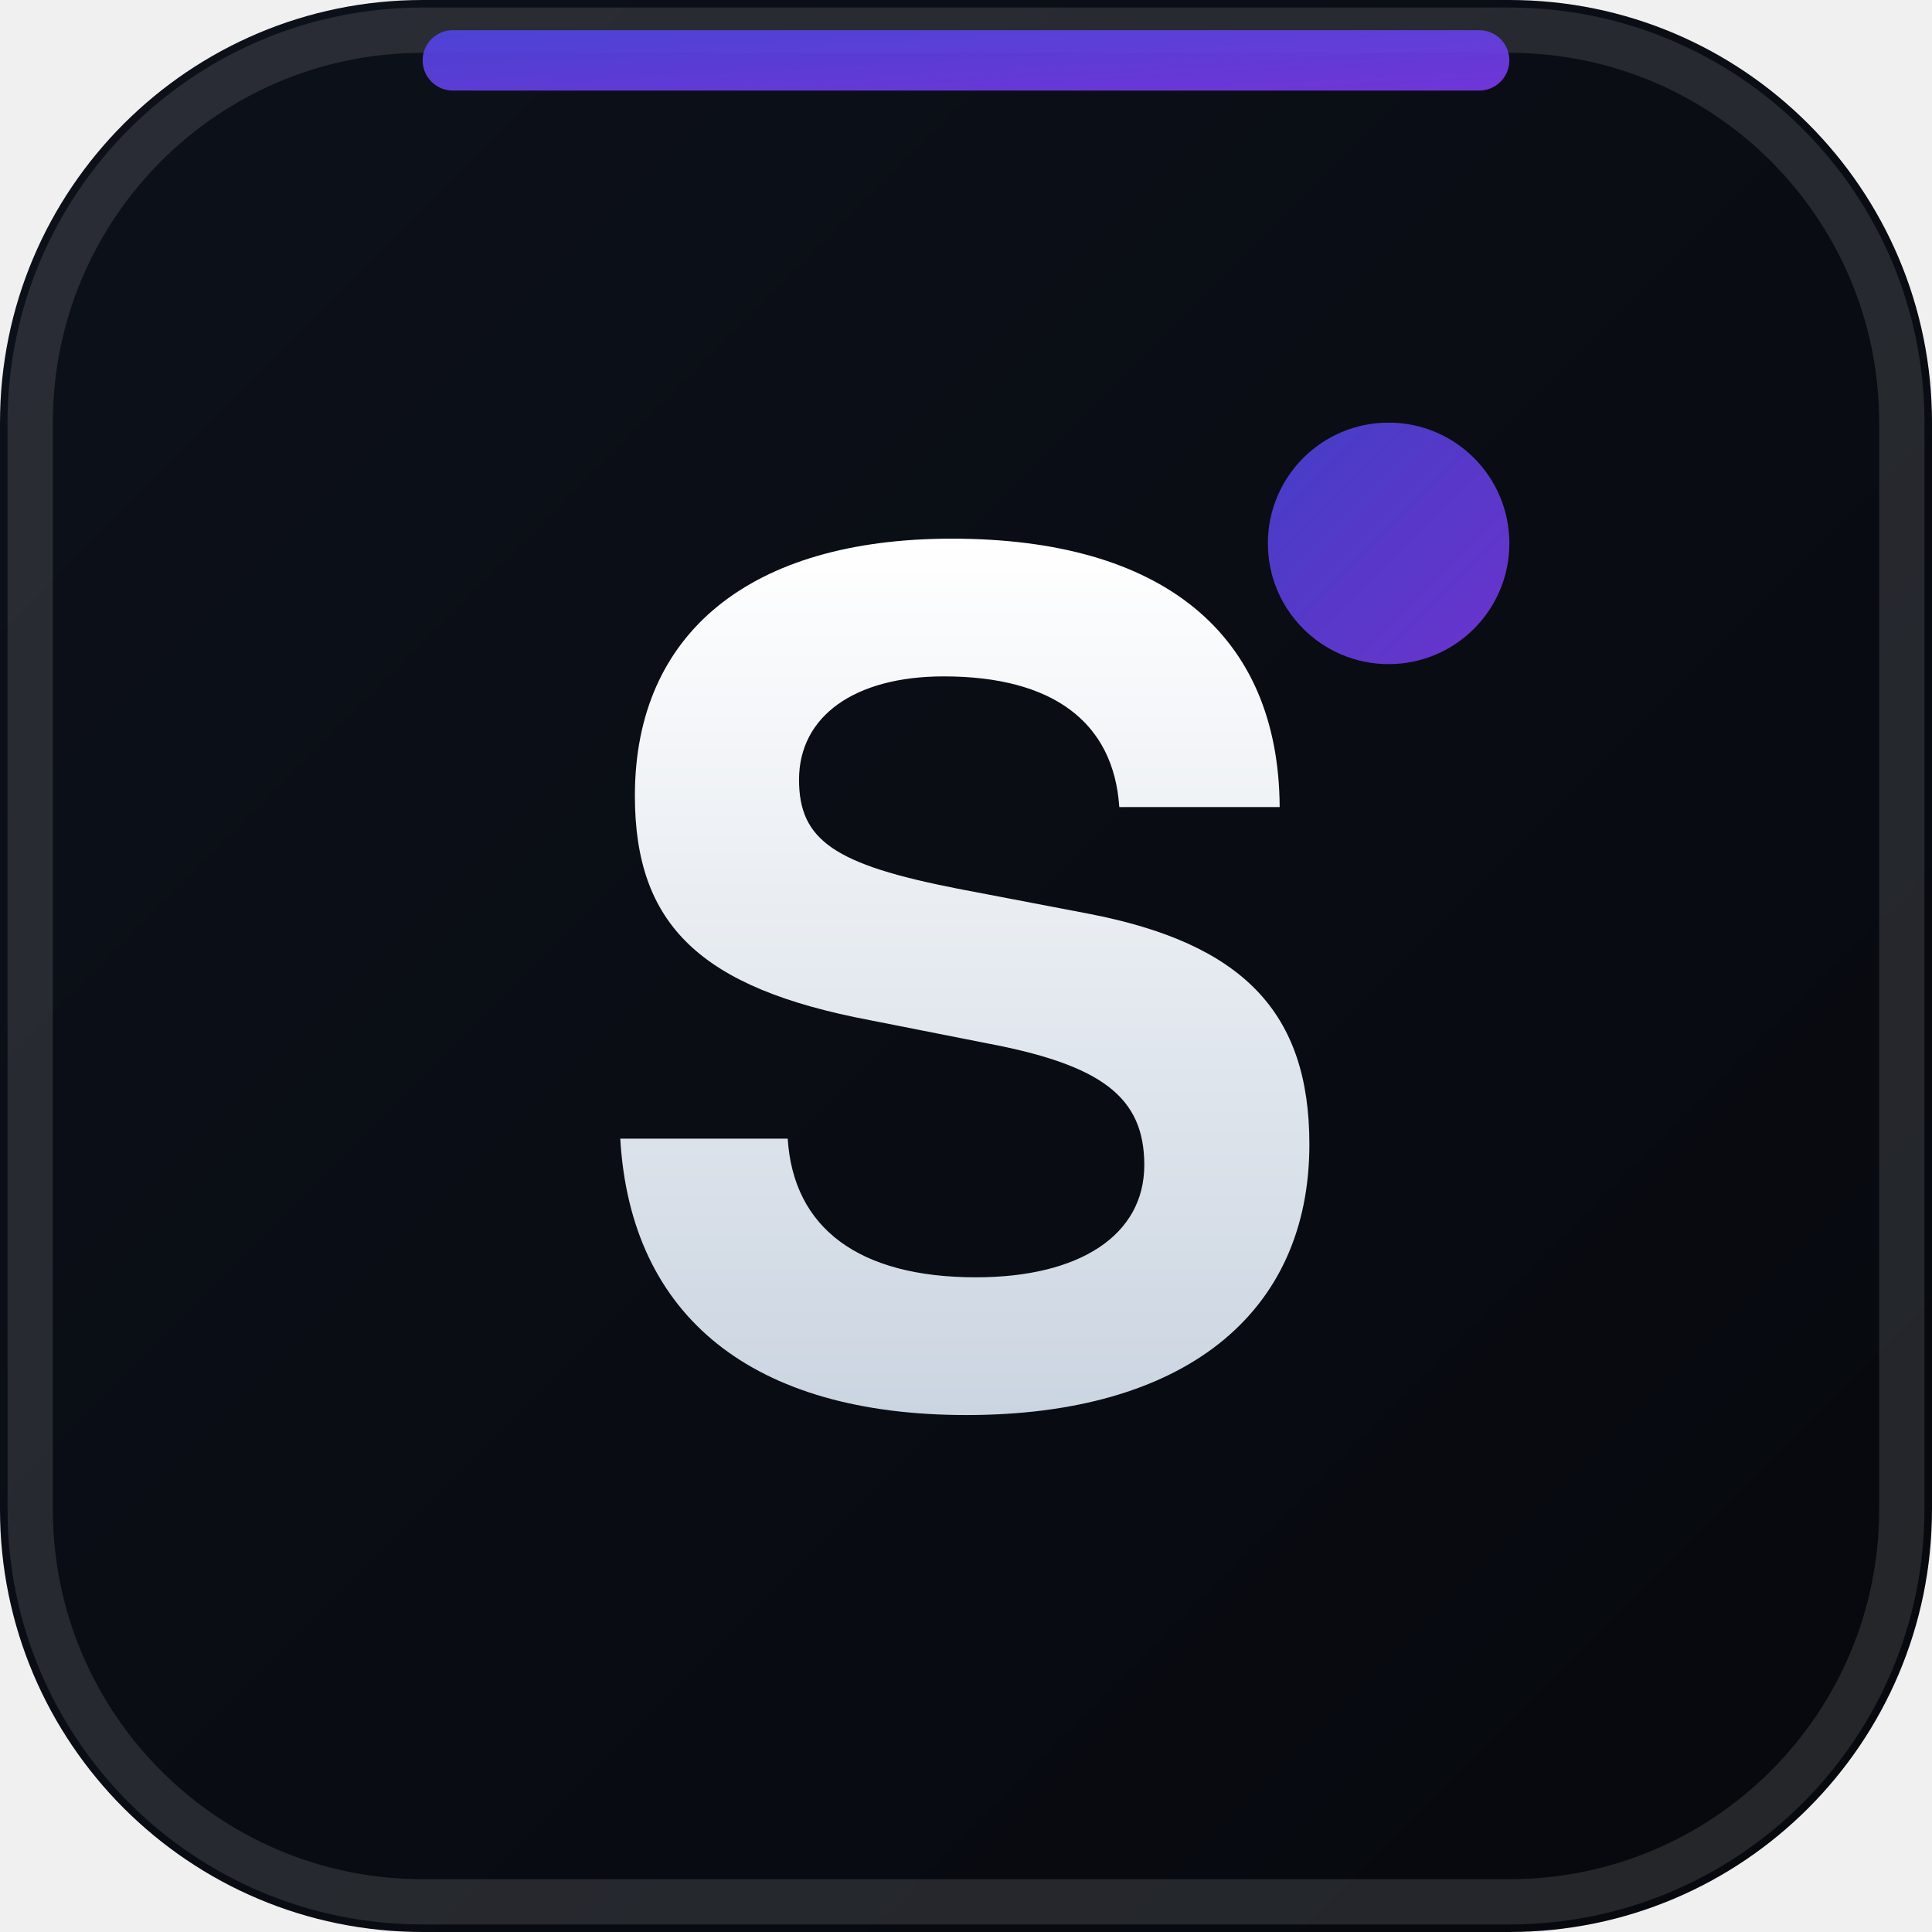
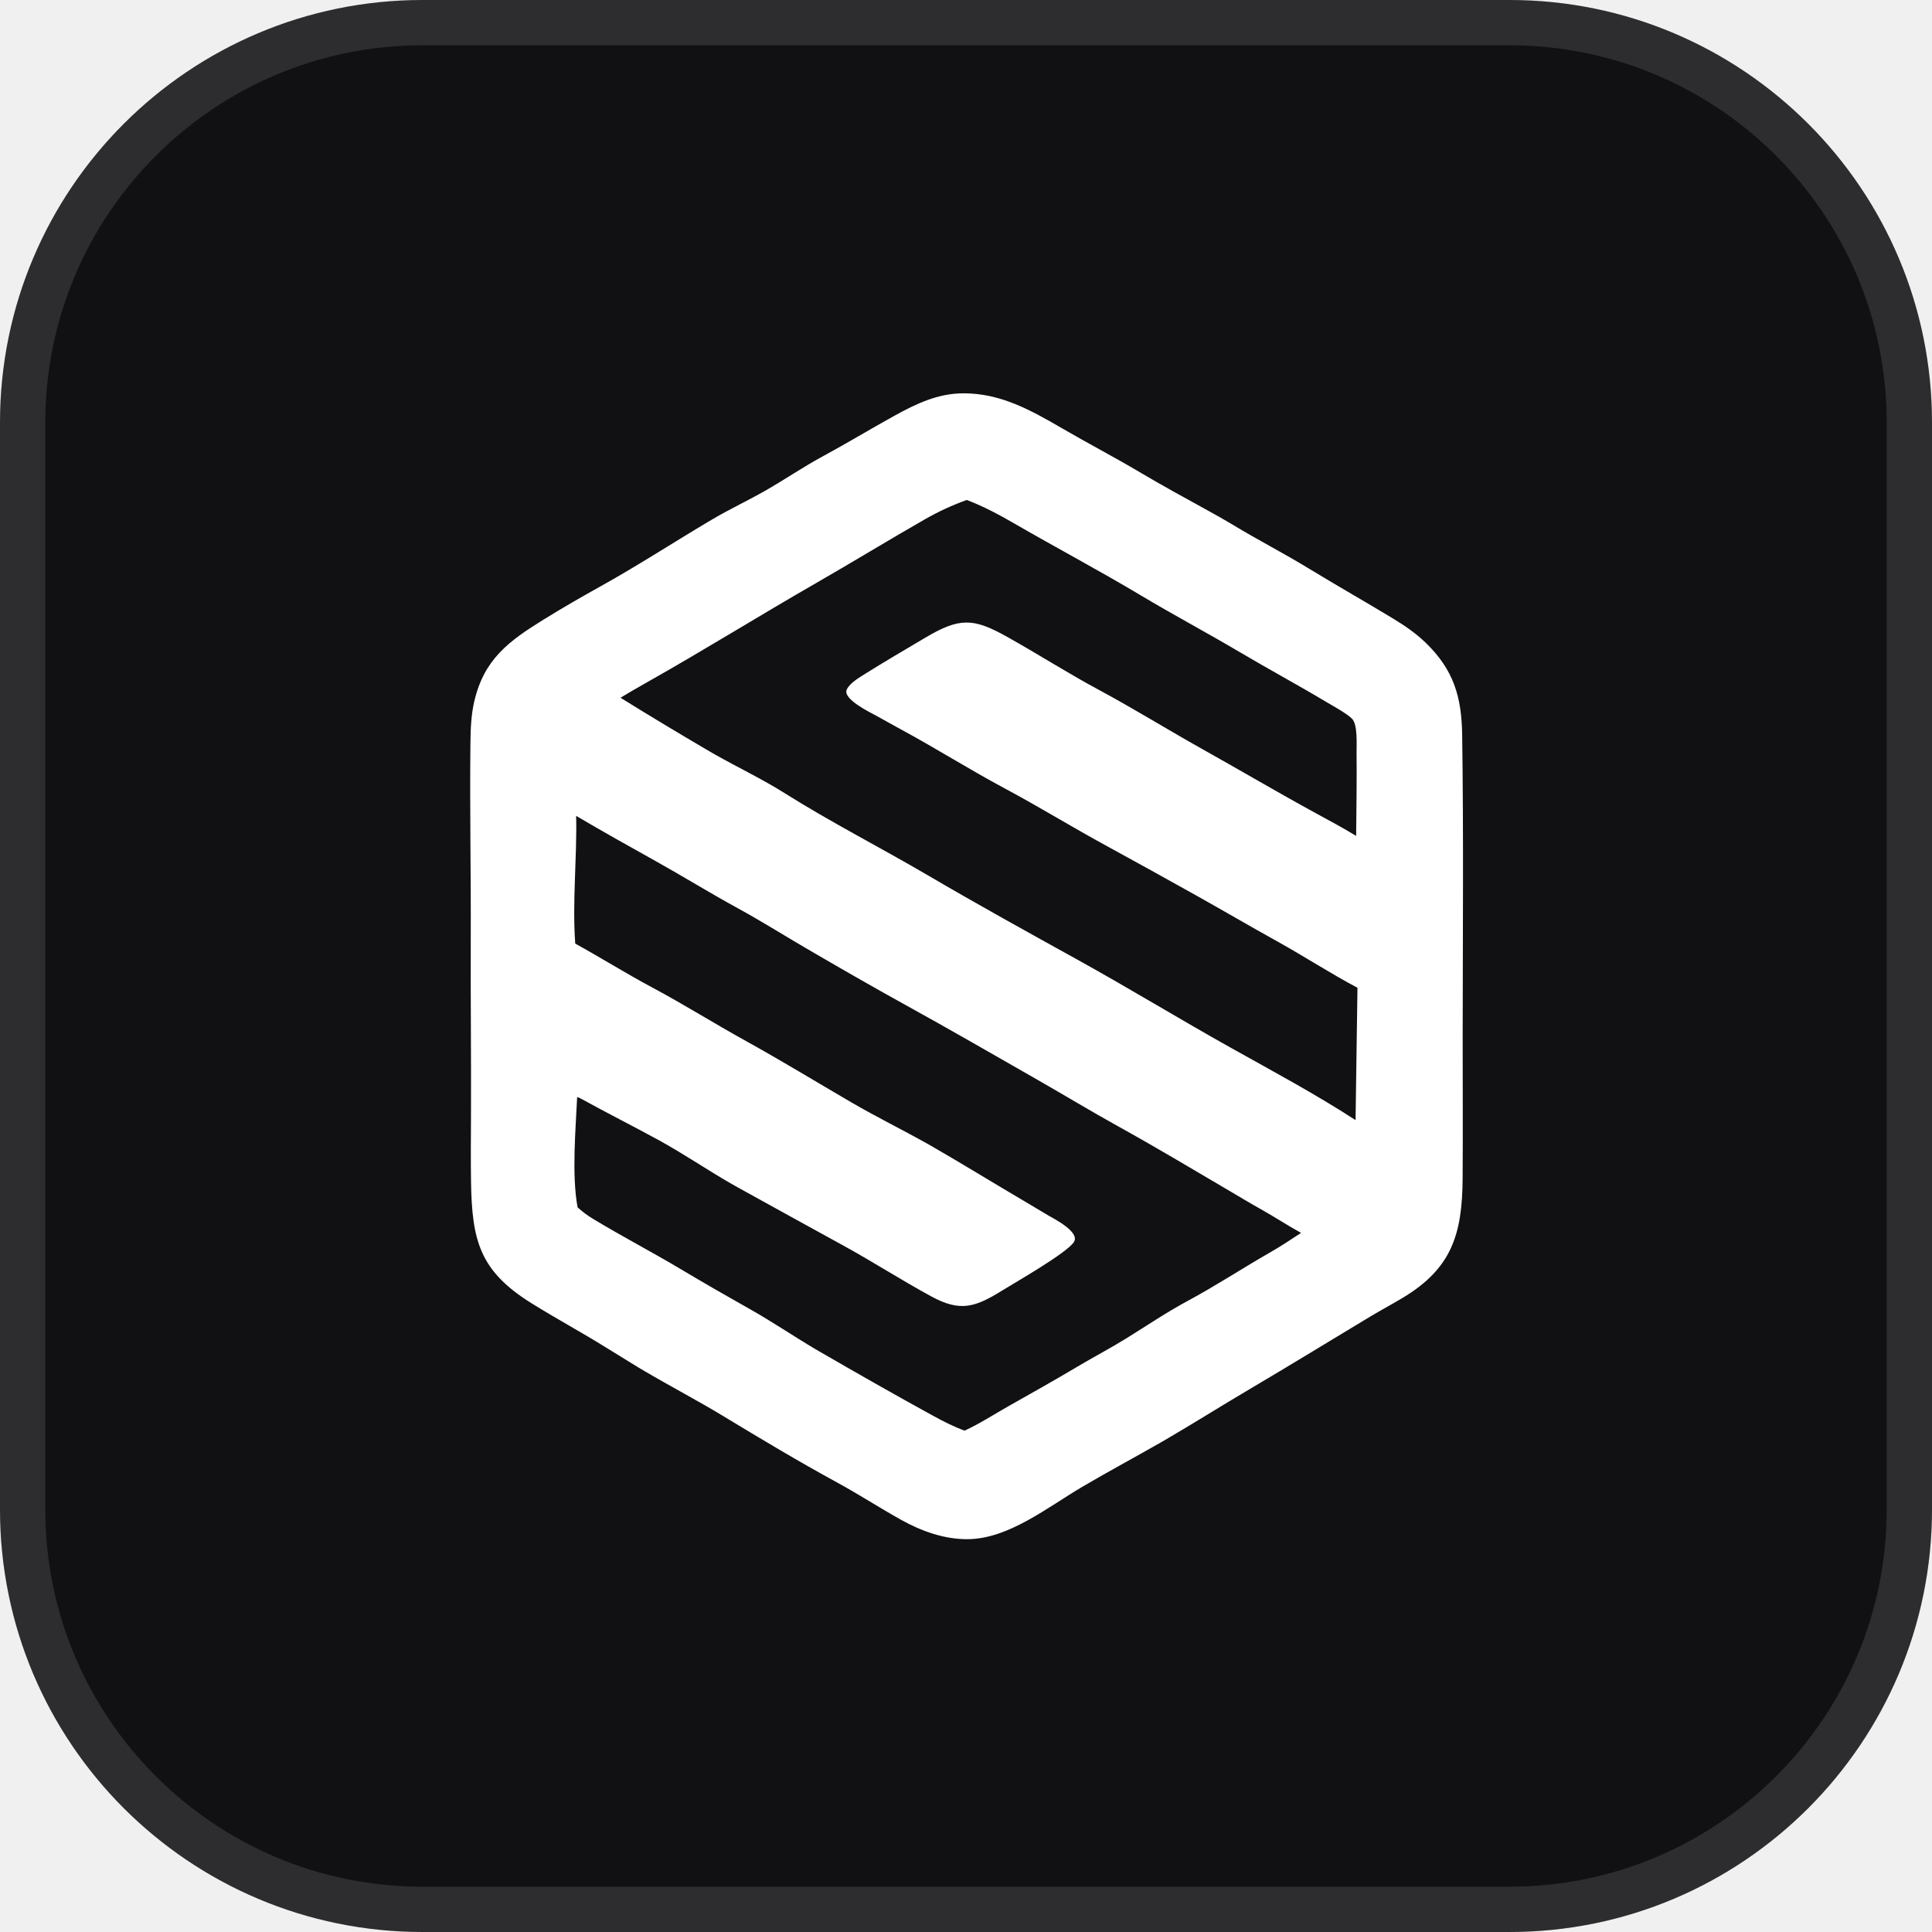
<svg xmlns="http://www.w3.org/2000/svg" viewBox="0 0 64 64" width="64" height="64">
-   <defs>
-     <linearGradient id="bg" x1="0%" y1="0%" x2="100%" y2="100%">
-       <stop offset="0%" stop-color="#0D111A" />
-       <stop offset="100%" stop-color="#06080D" />
-     </linearGradient>
-     <linearGradient id="accent" x1="0%" y1="0%" x2="100%" y2="100%">
-       <stop offset="0%" stop-color="#4F46E5" />
-       <stop offset="100%" stop-color="#7C3AED" />
-     </linearGradient>
-     <linearGradient id="text" x1="0%" y1="0%" x2="0%" y2="100%">
-       <stop offset="0%" stop-color="#FFFFFF" />
-       <stop offset="100%" stop-color="#CBD5E1" />
-     </linearGradient>
-   </defs>
-   <rect width="64" height="64" rx="14" fill="url(#bg)" />
-   <rect x="1" y="1" width="62" height="62" rx="13" fill="none" stroke="rgba(255,255,255,0.12)" stroke-width="1.5" />
-   <rect x="14" y="1" width="36" height="2" rx="1" fill="url(#accent)" opacity="0.9" />
-   <text x="32" y="46" text-anchor="middle" font-family="system-ui, -apple-system, 'Segoe UI', Helvetica, Arial, sans-serif" font-size="38" font-weight="900" fill="url(#text)" letter-spacing="-1">S</text>
-   <circle cx="46" cy="18" r="4" fill="url(#accent)" opacity="0.85" />
+   <rect width="64" height="64" rx="14" fill="#111113" />
+   <rect x="0.75" y="0.75" width="62.5" height="62.5" rx="13.25" fill="none" stroke="#ffffff" stroke-opacity="0.12" stroke-width="1.5" />
+   <path transform="translate(5.581 -59.722) scale(0.043133)" fill="#ffffff" d="M 610.5 1686.67 C 638.887 1686.61 661.804 1699.31 686.365 1713.59 C 706.09 1725.06 726.326 1735.61 745.941 1747.24 C 763.031 1757.38 780.312 1766.82 797.715 1776.39 C 804.541 1780.14 811.338 1783.95 818.002 1787.98 C 836.919 1799.43 856.603 1809.52 875.464 1821.04 C 897.024 1834.21 919.007 1846.61 940.59 1859.72 C 949.44 1865.09 957.979 1870.92 965.449 1878.14 C 987.037 1898.99 993.135 1919.76 993.563 1949 C 994.691 2025.99 994.008 2103 993.946 2180 C 993.917 2216.65 994.182 2253.35 993.909 2290 C 993.59 2332.86 985.328 2358.77 948.068 2381.24 C 939.778 2386.24 931.215 2390.77 922.921 2395.75 C 892.137 2414.26 861.538 2433.06 830.599 2451.31 C 808.832 2464.15 787.433 2477.65 765.612 2490.37 C 765.606 2490.38 763.006 2491.88 762.999 2491.89 C 742.782 2503.48 722.225 2514.48 702.128 2526.29 C 675.253 2542.08 645.126 2566.61 613.5 2566.7 C 595.601 2566.75 578.199 2560.5 562.567 2551.78 C 546.018 2542.55 530.11 2532.2 513.46 2523.13 C 483.955 2507.04 455.125 2489.77 426.391 2472.35 C 406.355 2460.21 385.652 2449.4 365.479 2437.52 C 365.472 2437.52 361.008 2434.88 361.001 2434.88 C 352.729 2429.84 344.481 2424.77 336.264 2419.64 C 317.37 2407.85 297.74 2397.3 278.855 2385.53 C 239.071 2360.75 233.063 2337.64 232.357 2292 C 232.094 2275.01 232.264 2257.99 232.333 2241 C 232.519 2195.66 231.975 2150.34 232.154 2105 C 232.351 2055 231.324 2004.99 231.903 1955 C 232.026 1944.33 232.46 1933.43 234.916 1923 C 242.488 1890.87 261.212 1877.08 287.994 1860.5 C 302.465 1851.54 317.125 1843.08 332.001 1834.81 C 361.037 1818.68 388.817 1800.51 417.393 1783.63 C 430.978 1775.61 445.313 1768.93 459.001 1761.08 C 473.683 1752.66 487.607 1743.11 502.516 1735.06 C 521.065 1725.04 539.024 1714.11 557.465 1703.94 C 574.55 1694.51 590.974 1686.72 610.5 1686.67 z M 613.062 1768.58 C 602.033 1772.56 591.354 1777.47 581.174 1783.29 C 553.056 1799.37 525.287 1816.370 497.139 1832.54 C 453.653 1857.52 411.1 1884.03 367.404 1908.67 C 360.595 1912.51 353.841 1916.42 347.16 1920.47 C 369.778 1934.53 392.613 1948.23 415.596 1961.68 C 415.602 1961.69 419.513 1963.94 419.519 1963.95 C 437.375 1974.07 455.767 1982.76 473.178 1993.72 C 509.051 2016.3 546.942 2035.57 583.504 2057.01 C 621.39 2079.23 659.769 2100.43 698.197 2121.69 C 737.774 2143.59 776.425 2167.21 815.909 2189.3 C 848.122 2207.32 880.709 2224.76 911.683 2244.84 L 913.155 2143.21 C 892.255 2132.14 872.31 2119.11 851.608 2107.63 C 830.762 2096.07 810.203 2084 789.39 2072.37 C 766.441 2059.55 743.512 2046.82 720.424 2034.24 C 694.045 2019.87 668.498 2004.14 642.005 1989.97 C 615.285 1975.68 589.666 1959.45 563.001 1945.04 C 556.437 1941.49 549.967 1937.77 543.423 1934.19 C 539.711 1932.16 517.199 1921.42 520.978 1914.03 C 523.558 1908.98 530.408 1905.02 535.004 1902.13 C 550.214 1892.55 565.775 1883.55 581.225 1874.36 C 607.598 1858.68 618.243 1859.25 643.807 1873.53 C 667.626 1886.84 690.55 1901.53 714.6 1914.45 C 741.443 1928.88 767.386 1945.02 794 1959.9 C 823.084 1976.16 851.741 1993.09 881 2009.05 C 891.429 2014.74 901.996 2020.38 912.134 2026.57 C 912.315 2005.21 912.697 1983.86 912.463 1962.5 C 912.402 1956.94 913.476 1941.03 908.924 1936.54 C 904.591 1932.27 894.109 1926.66 888.686 1923.41 C 866.967 1910.42 844.674 1898.42 822.883 1885.52 C 797.643 1870.58 771.759 1856.81 746.575 1841.75 C 714.813 1822.75 682.036 1805.42 649.996 1786.87 C 638.087 1779.97 625.936 1773.44 613.062 1768.58 Z M 313.098 2011.2 C 313.82 2043.9 310.053 2076.67 312.396 2109.29 C 332.291 2120.23 351.472 2132.29 371.529 2143 C 395.894 2156.01 419.276 2170.72 443.459 2184.08 C 470.905 2199.25 497.626 2215.61 524.719 2231.37 C 543.811 2242.48 563.723 2252.26 582.997 2263.08 C 583.004 2263.08 586.009 2264.79 586.016 2264.79 C 609.995 2278.6 633.564 2293.16 657.432 2307.18 C 663.478 2310.73 669.492 2314.34 675.505 2317.95 C 679.345 2320.25 700.536 2330.75 695.299 2338.58 C 689.554 2347.17 650.392 2369.46 639.996 2375.91 C 619.588 2388.57 608.075 2392.27 586.219 2380.45 C 562.998 2367.88 540.768 2353.47 517.577 2340.8 C 491.006 2326.28 464.509 2311.58 438.001 2296.95 C 437.994 2296.94 434.94 2295.24 434.933 2295.23 C 434.927 2295.23 431.419 2293.25 431.412 2293.25 C 413.014 2282.59 395.402 2270.6 376.766 2260.37 C 357.059 2249.55 336.936 2239.5 317.257 2228.63 C 316.169 2228.03 315.04 2227.51 313.867 2227.1 C 312.784 2251.15 309.558 2286.83 314.199 2311.84 C 317.868 2315.2 321.874 2318.15 326.128 2320.73 C 348.359 2334.19 371.518 2346.21 393.842 2359.55 C 411.291 2369.97 428.799 2380.03 446.509 2390 C 463.575 2399.6 479.772 2410.63 496.614 2420.61 C 496.621 2420.61 499.859 2422.51 499.865 2422.51 C 528.907 2439.3 558.042 2455.93 587.463 2472.05 C 595.209 2476.29 603.107 2480.29 611.393 2483.34 C 622.917 2478.09 633.824 2470.94 644.852 2464.71 C 662.683 2454.63 680.449 2444.690 698.055 2434.2 C 710.458 2426.82 723.267 2420.12 735.538 2412.52 C 751.308 2402.74 766.46 2392.49 782.832 2383.67 C 804.558 2371.97 825.139 2358.41 846.558 2346.17 C 854.552 2341.6 862.138 2336.51 869.82 2331.46 C 859.481 2325.79 849.594 2319.23 839.266 2313.46 C 831.229 2308.97 823.351 2304.21 815.419 2299.54 C 786.72 2282.64 758.229 2265.61 729.08 2249.47 C 708.253 2237.93 687.825 2225.57 667.151 2213.74 C 633.601 2194.56 600.155 2175.26 566.317 2156.58 C 540.31 2142.22 514.411 2127.32 488.756 2112.33 C 471.464 2102.22 454.602 2091.6 436.998 2081.99 C 415.908 2070.48 395.443 2057.8 374.446 2046.09 C 353.878 2034.62 333.388 2023.17 313.098 2011.2 Z" />
</svg>
